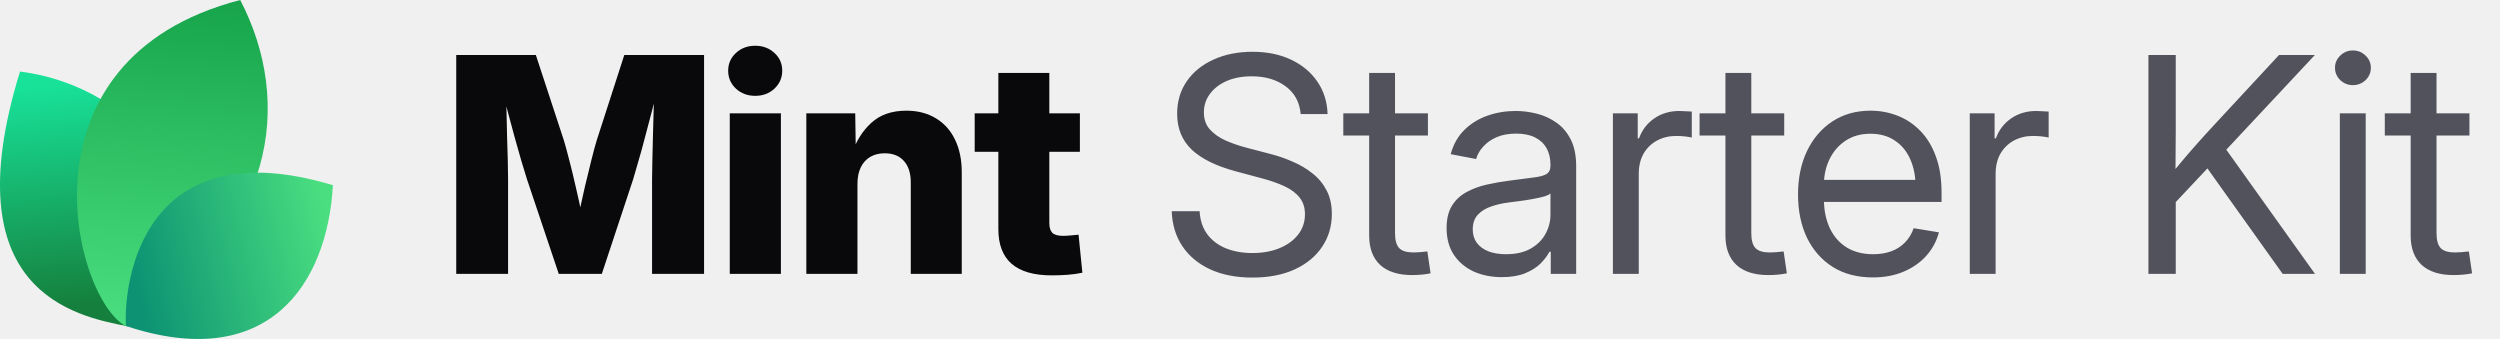
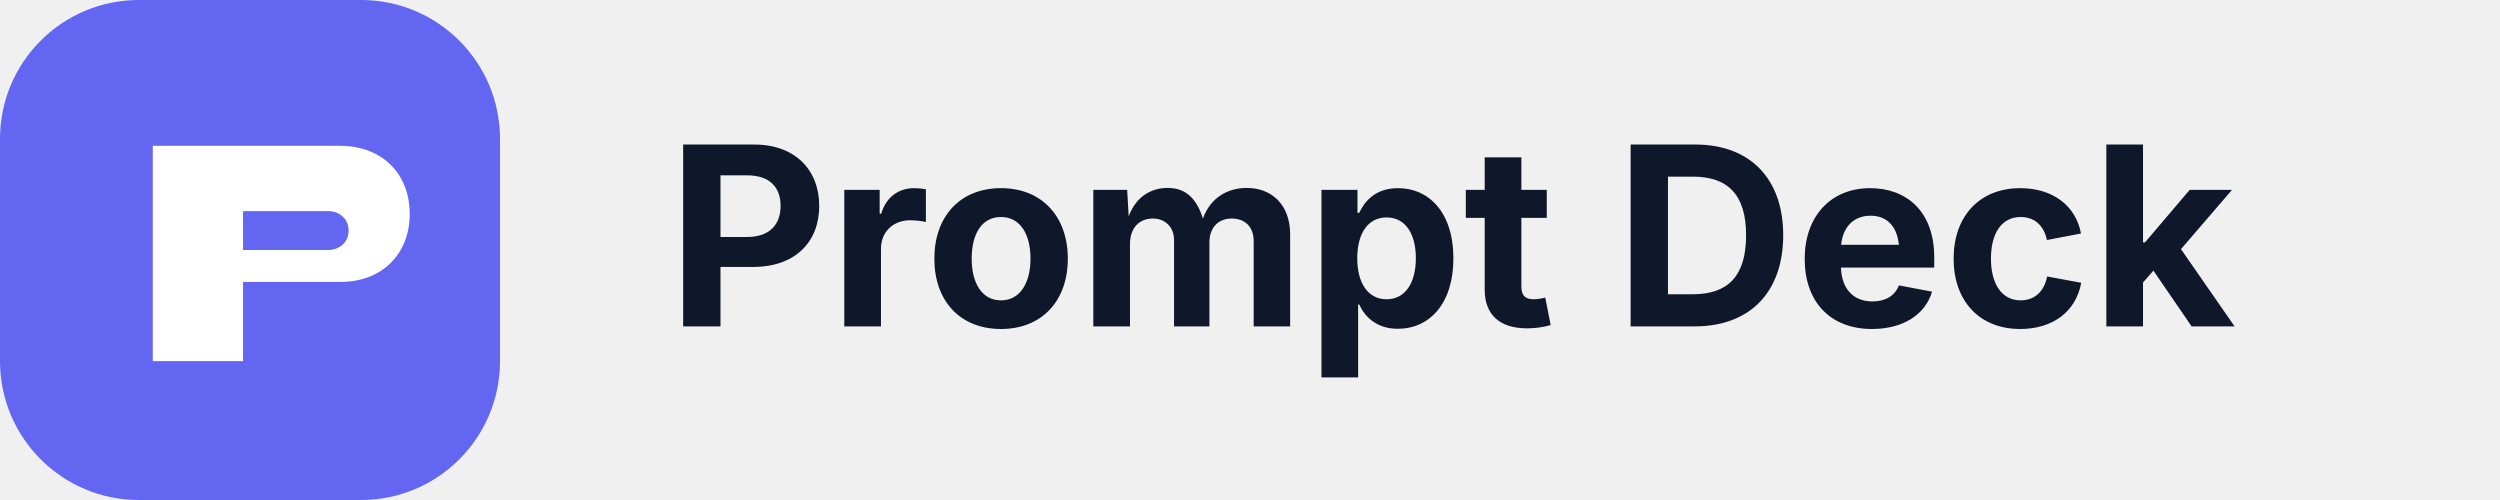
- <svg xmlns="http://www.w3.org/2000/svg" width="177" height="24" viewBox="0 0 177 24" fill="none">
-   <path d="M9.061 23.108C5.268 22.377 -3.391 20.627 1.417 5.064C9.634 6.099 16.973 14.064 9.061 23.108Z" fill="url(#paint0_linear_17557_2020)" />
-   <path d="M8.919 23.094C5.276 21.222 0.784 4.209 17.007 0C20.757 7.193 19.621 16.545 8.919 23.094Z" fill="url(#paint1_linear_17557_2020)" />
-   <path d="M8.914 23.079C8.735 19.882 10.159 9.085 23.57 13.111C23.181 20.123 18.984 26.418 8.914 23.079Z" fill="url(#paint2_linear_17557_2020)" />
-   <path d="M32.301 19.392V3.894H37.938L39.925 9.948C40.036 10.315 40.164 10.787 40.31 11.362C40.462 11.938 40.611 12.552 40.757 13.204C40.91 13.855 41.048 14.483 41.173 15.086C41.305 15.682 41.412 16.192 41.495 16.615H40.695C40.771 16.192 40.871 15.682 40.996 15.086C41.128 14.49 41.267 13.866 41.412 13.214C41.565 12.562 41.714 11.948 41.86 11.373C42.005 10.79 42.133 10.315 42.244 9.948L44.2 3.894H49.848V19.392H46.166V12.704C46.166 12.357 46.173 11.917 46.187 11.383C46.2 10.849 46.214 10.27 46.228 9.646C46.249 9.022 46.266 8.391 46.28 7.753C46.301 7.115 46.311 6.519 46.311 5.964H46.623C46.485 6.561 46.332 7.181 46.166 7.826C45.999 8.471 45.833 9.102 45.666 9.719C45.507 10.336 45.351 10.901 45.198 11.414C45.053 11.928 44.928 12.357 44.824 12.704L42.608 19.392H39.561L37.314 12.704C37.203 12.357 37.072 11.928 36.919 11.414C36.773 10.901 36.614 10.34 36.441 9.729C36.274 9.112 36.104 8.481 35.931 7.836C35.764 7.192 35.608 6.567 35.463 5.964H35.827C35.834 6.512 35.844 7.105 35.858 7.743C35.872 8.374 35.886 9.005 35.9 9.636C35.92 10.26 35.938 10.839 35.952 11.373C35.965 11.907 35.972 12.351 35.972 12.704V19.392H32.301ZM51.668 19.392V8.024H55.288V19.392H51.668ZM53.468 6.786C52.927 6.786 52.473 6.616 52.105 6.276C51.738 5.93 51.554 5.507 51.554 5.007C51.554 4.508 51.738 4.088 52.105 3.749C52.473 3.409 52.927 3.239 53.468 3.239C54.009 3.239 54.463 3.409 54.83 3.749C55.198 4.082 55.382 4.501 55.382 5.007C55.382 5.507 55.198 5.93 54.83 6.276C54.463 6.616 54.009 6.786 53.468 6.786ZM60.708 13.027V19.392H57.088V8.024H60.551L60.593 10.967H60.281C60.593 10.024 61.061 9.268 61.685 8.7C62.309 8.124 63.138 7.836 64.171 7.836C64.975 7.836 65.672 8.017 66.262 8.377C66.851 8.731 67.302 9.234 67.614 9.885C67.933 10.537 68.092 11.307 68.092 12.194V19.392H64.483V12.912C64.483 12.26 64.32 11.754 63.994 11.394C63.675 11.033 63.221 10.853 62.632 10.853C62.25 10.853 61.914 10.936 61.623 11.102C61.332 11.269 61.106 11.515 60.947 11.841C60.787 12.16 60.708 12.555 60.708 13.027ZM76.456 8.024V10.749H69.008V8.024H76.456ZM70.683 5.163H74.292V15.783C74.292 16.102 74.361 16.334 74.5 16.48C74.646 16.625 74.899 16.698 75.259 16.698C75.405 16.698 75.596 16.688 75.831 16.667C76.074 16.646 76.251 16.629 76.362 16.615L76.632 19.309C76.313 19.378 75.963 19.427 75.582 19.455C75.207 19.482 74.836 19.496 74.469 19.496C73.2 19.496 72.25 19.222 71.619 18.674C70.995 18.127 70.683 17.308 70.683 16.22V5.163Z" fill="#09090B" />
-   <path d="M88.667 19.652C87.523 19.652 86.528 19.458 85.682 19.07C84.843 18.681 84.188 18.137 83.716 17.437C83.245 16.736 82.992 15.908 82.957 14.951H84.933C84.968 15.596 85.148 16.14 85.474 16.584C85.8 17.021 86.24 17.354 86.795 17.582C87.35 17.804 87.974 17.915 88.667 17.915C89.388 17.915 90.026 17.801 90.581 17.572C91.143 17.343 91.583 17.024 91.902 16.615C92.228 16.199 92.391 15.717 92.391 15.169C92.391 14.698 92.266 14.306 92.017 13.994C91.767 13.675 91.413 13.408 90.956 13.193C90.498 12.978 89.954 12.787 89.323 12.621L87.502 12.132C86.123 11.765 85.082 11.255 84.382 10.603C83.689 9.944 83.342 9.095 83.342 8.055C83.342 7.174 83.571 6.404 84.028 5.746C84.486 5.087 85.117 4.577 85.921 4.217C86.726 3.849 87.645 3.666 88.678 3.666C89.718 3.666 90.63 3.853 91.413 4.227C92.204 4.602 92.824 5.122 93.275 5.787C93.726 6.446 93.965 7.209 93.993 8.076H92.089C92.013 7.23 91.656 6.574 91.018 6.11C90.387 5.638 89.586 5.403 88.615 5.403C87.95 5.403 87.36 5.513 86.847 5.735C86.341 5.957 85.946 6.262 85.661 6.651C85.377 7.032 85.235 7.469 85.235 7.961C85.235 8.447 85.377 8.849 85.661 9.168C85.946 9.48 86.317 9.74 86.774 9.948C87.232 10.149 87.724 10.319 88.251 10.457L89.884 10.884C90.439 11.023 90.977 11.206 91.496 11.435C92.023 11.657 92.495 11.934 92.911 12.267C93.334 12.593 93.67 12.995 93.92 13.474C94.17 13.945 94.294 14.504 94.294 15.149C94.294 16.015 94.066 16.788 93.608 17.468C93.157 18.148 92.512 18.681 91.673 19.07C90.834 19.458 89.832 19.652 88.667 19.652ZM101.097 8.024V9.594H95.106V8.024H101.097ZM96.937 5.163H98.767V16.521C98.767 17 98.865 17.347 99.059 17.562C99.26 17.77 99.6 17.874 100.078 17.874C100.21 17.874 100.366 17.867 100.546 17.853C100.733 17.832 100.903 17.815 101.056 17.801L101.285 19.351C101.097 19.392 100.886 19.423 100.65 19.444C100.414 19.465 100.189 19.475 99.974 19.475C98.996 19.475 98.244 19.236 97.717 18.758C97.197 18.272 96.937 17.579 96.937 16.677V5.163ZM106.33 19.621C105.595 19.621 104.932 19.489 104.343 19.226C103.754 18.955 103.285 18.564 102.939 18.05C102.592 17.53 102.419 16.896 102.419 16.147C102.419 15.495 102.547 14.965 102.804 14.556C103.06 14.146 103.403 13.828 103.833 13.599C104.263 13.363 104.742 13.186 105.269 13.068C105.796 12.95 106.333 12.857 106.881 12.787C107.574 12.69 108.132 12.617 108.555 12.569C108.978 12.52 109.287 12.441 109.481 12.33C109.675 12.212 109.772 12.014 109.772 11.737V11.654C109.772 11.203 109.679 10.815 109.492 10.489C109.311 10.163 109.041 9.91 108.68 9.729C108.32 9.549 107.872 9.459 107.338 9.459C106.805 9.459 106.34 9.546 105.945 9.719C105.556 9.892 105.241 10.118 104.998 10.395C104.755 10.665 104.593 10.953 104.509 11.258L102.71 10.915C102.897 10.222 103.22 9.65 103.677 9.199C104.135 8.748 104.679 8.412 105.31 8.19C105.941 7.968 106.607 7.857 107.307 7.857C107.8 7.857 108.295 7.92 108.795 8.044C109.301 8.169 109.765 8.381 110.188 8.679C110.611 8.97 110.951 9.369 111.208 9.875C111.464 10.374 111.593 11.005 111.593 11.768V19.392H109.793V17.822H109.7C109.568 18.085 109.363 18.359 109.086 18.643C108.809 18.921 108.444 19.153 107.994 19.34C107.543 19.527 106.988 19.621 106.33 19.621ZM106.621 17.998C107.321 17.998 107.904 17.867 108.368 17.603C108.84 17.333 109.19 16.986 109.419 16.563C109.654 16.133 109.772 15.682 109.772 15.211V13.692C109.703 13.769 109.554 13.841 109.325 13.911C109.096 13.973 108.829 14.032 108.524 14.088C108.226 14.143 107.921 14.192 107.609 14.233C107.304 14.275 107.033 14.309 106.798 14.337C106.354 14.393 105.938 14.49 105.549 14.628C105.168 14.76 104.86 14.954 104.624 15.211C104.388 15.467 104.27 15.811 104.27 16.241C104.27 16.615 104.367 16.934 104.561 17.198C104.762 17.461 105.04 17.662 105.393 17.801C105.747 17.933 106.156 17.998 106.621 17.998ZM114.193 19.392V8.024H115.951V9.792H116.045C116.253 9.209 116.61 8.741 117.116 8.388C117.622 8.034 118.219 7.857 118.905 7.857C119.058 7.857 119.217 7.864 119.384 7.878C119.55 7.885 119.682 7.892 119.779 7.899V9.74C119.716 9.719 119.578 9.695 119.363 9.667C119.155 9.639 118.922 9.625 118.666 9.625C118.174 9.625 117.726 9.733 117.324 9.948C116.922 10.163 116.603 10.471 116.367 10.874C116.138 11.276 116.024 11.758 116.024 12.319V19.392H114.193ZM126.322 8.024V9.594H120.33V8.024H126.322ZM122.161 5.163H123.992V16.521C123.992 17 124.089 17.347 124.283 17.562C124.484 17.77 124.824 17.874 125.302 17.874C125.434 17.874 125.59 17.867 125.77 17.853C125.958 17.832 126.127 17.815 126.28 17.801L126.509 19.351C126.322 19.392 126.11 19.423 125.874 19.444C125.639 19.465 125.413 19.475 125.198 19.475C124.221 19.475 123.468 19.236 122.941 18.758C122.421 18.272 122.161 17.579 122.161 16.677V5.163ZM132.604 19.642C131.502 19.642 130.555 19.396 129.765 18.903C128.974 18.404 128.364 17.714 127.934 16.834C127.511 15.946 127.3 14.927 127.3 13.775C127.3 12.611 127.511 11.584 127.934 10.697C128.364 9.802 128.964 9.102 129.734 8.596C130.51 8.089 131.408 7.836 132.428 7.836C133.1 7.836 133.738 7.954 134.341 8.19C134.952 8.426 135.489 8.783 135.954 9.261C136.425 9.74 136.793 10.343 137.056 11.071C137.327 11.792 137.462 12.645 137.462 13.63V14.296H128.433V12.735H136.463L135.631 13.297C135.631 12.541 135.506 11.876 135.257 11.3C135.007 10.725 134.643 10.277 134.165 9.958C133.686 9.632 133.107 9.469 132.428 9.469C131.748 9.469 131.162 9.632 130.67 9.958C130.177 10.284 129.796 10.725 129.526 11.279C129.262 11.827 129.13 12.441 129.13 13.12V14.046C129.13 14.864 129.273 15.572 129.557 16.168C129.841 16.757 130.243 17.211 130.763 17.53C131.283 17.842 131.901 17.998 132.615 17.998C133.093 17.998 133.523 17.929 133.905 17.79C134.293 17.645 134.619 17.433 134.882 17.156C135.153 16.879 135.354 16.546 135.486 16.157L137.275 16.449C137.108 17.08 136.81 17.634 136.38 18.113C135.95 18.591 135.413 18.966 134.768 19.236C134.123 19.507 133.402 19.642 132.604 19.642ZM139.459 19.392V8.024H141.217V9.792H141.311C141.519 9.209 141.876 8.741 142.382 8.388C142.888 8.034 143.485 7.857 144.171 7.857C144.324 7.857 144.483 7.864 144.649 7.878C144.816 7.885 144.948 7.892 145.045 7.899V9.74C144.982 9.719 144.844 9.695 144.629 9.667C144.421 9.639 144.188 9.625 143.932 9.625C143.439 9.625 142.992 9.733 142.59 9.948C142.188 10.163 141.869 10.471 141.633 10.874C141.404 11.276 141.29 11.758 141.29 12.319V19.392H139.459ZM153.429 14.961V12.715C153.783 12.257 154.136 11.82 154.49 11.404C154.844 10.981 155.204 10.565 155.572 10.156C155.939 9.74 156.314 9.327 156.695 8.918L161.355 3.894H163.893L157.277 10.967H157.184L153.429 14.961ZM152.108 19.392V3.894H154.043V9.241L154.022 12.559L154.043 13.505V19.392H152.108ZM161.615 19.392L155.967 11.477L157.173 9.969L163.903 19.392H161.615ZM165.661 19.392V8.024H167.492V19.392H165.661ZM166.587 6.027C166.24 6.027 165.942 5.909 165.692 5.673C165.443 5.43 165.318 5.139 165.318 4.799C165.318 4.459 165.443 4.172 165.692 3.936C165.942 3.693 166.24 3.572 166.587 3.572C166.934 3.572 167.232 3.693 167.482 3.936C167.731 4.172 167.856 4.459 167.856 4.799C167.856 5.139 167.731 5.43 167.482 5.673C167.232 5.909 166.934 6.027 166.587 6.027ZM174.836 8.024V9.594H168.844V8.024H174.836ZM170.675 5.163H172.506V16.521C172.506 17 172.603 17.347 172.797 17.562C172.998 17.77 173.338 17.874 173.816 17.874C173.948 17.874 174.104 17.867 174.284 17.853C174.472 17.832 174.641 17.815 174.794 17.801L175.023 19.351C174.836 19.392 174.624 19.423 174.388 19.444C174.153 19.465 173.927 19.475 173.712 19.475C172.735 19.475 171.982 19.236 171.455 18.758C170.935 18.272 170.675 17.579 170.675 16.677V5.163Z" fill="#52525C" />
-   <defs>
-     <linearGradient id="paint0_linear_17557_2020" x1="3.776" y1="5.916" x2="5.232" y2="21.559" gradientUnits="userSpaceOnUse">
-       <stop stop-color="#18E299" />
-       <stop offset="1" stop-color="#15803D" />
-     </linearGradient>
-     <linearGradient id="paint1_linear_17557_2020" x1="12.171" y1="-0.718" x2="10.19" y2="22.983" gradientUnits="userSpaceOnUse">
-       <stop stop-color="#16A34A" />
-       <stop offset="1" stop-color="#4ADE80" />
-     </linearGradient>
-     <linearGradient id="paint2_linear_17557_2020" x1="23.133" y1="15.353" x2="9.338" y2="18.52" gradientUnits="userSpaceOnUse">
-       <stop stop-color="#4ADE80" />
-       <stop offset="1" stop-color="#0D9373" />
-     </linearGradient>
-   </defs>
+ <svg xmlns="http://www.w3.org/2000/svg" width="180" height="36" viewBox="0 0 180 36" fill="none">
+   <rect width="36" height="36" rx="10" fill="#6366F1" />
+   <path d="M11 10.5H24.5C27.5 10.5 29.5 12.5 29.5 15.4C29.5 18.3 27.5 20.3 24.5 20.3H17.5V26H11V10.5Z" fill="white" />
+   <path d="M17.5 15.2V18H23.6C24.5 18 25.1 17.4 25.1 16.6C25.1 15.8 24.5 15.2 23.6 15.2H17.5Z" fill="#6366F1" />
+   <text x="48" y="23.5" font-family="Inter, system-ui, -apple-system, BlinkMacSystemFont, 'Segoe UI', sans-serif" font-size="18" font-weight="700" fill="#0F172A">
+     Prompt Deck
+   </text>
</svg>
